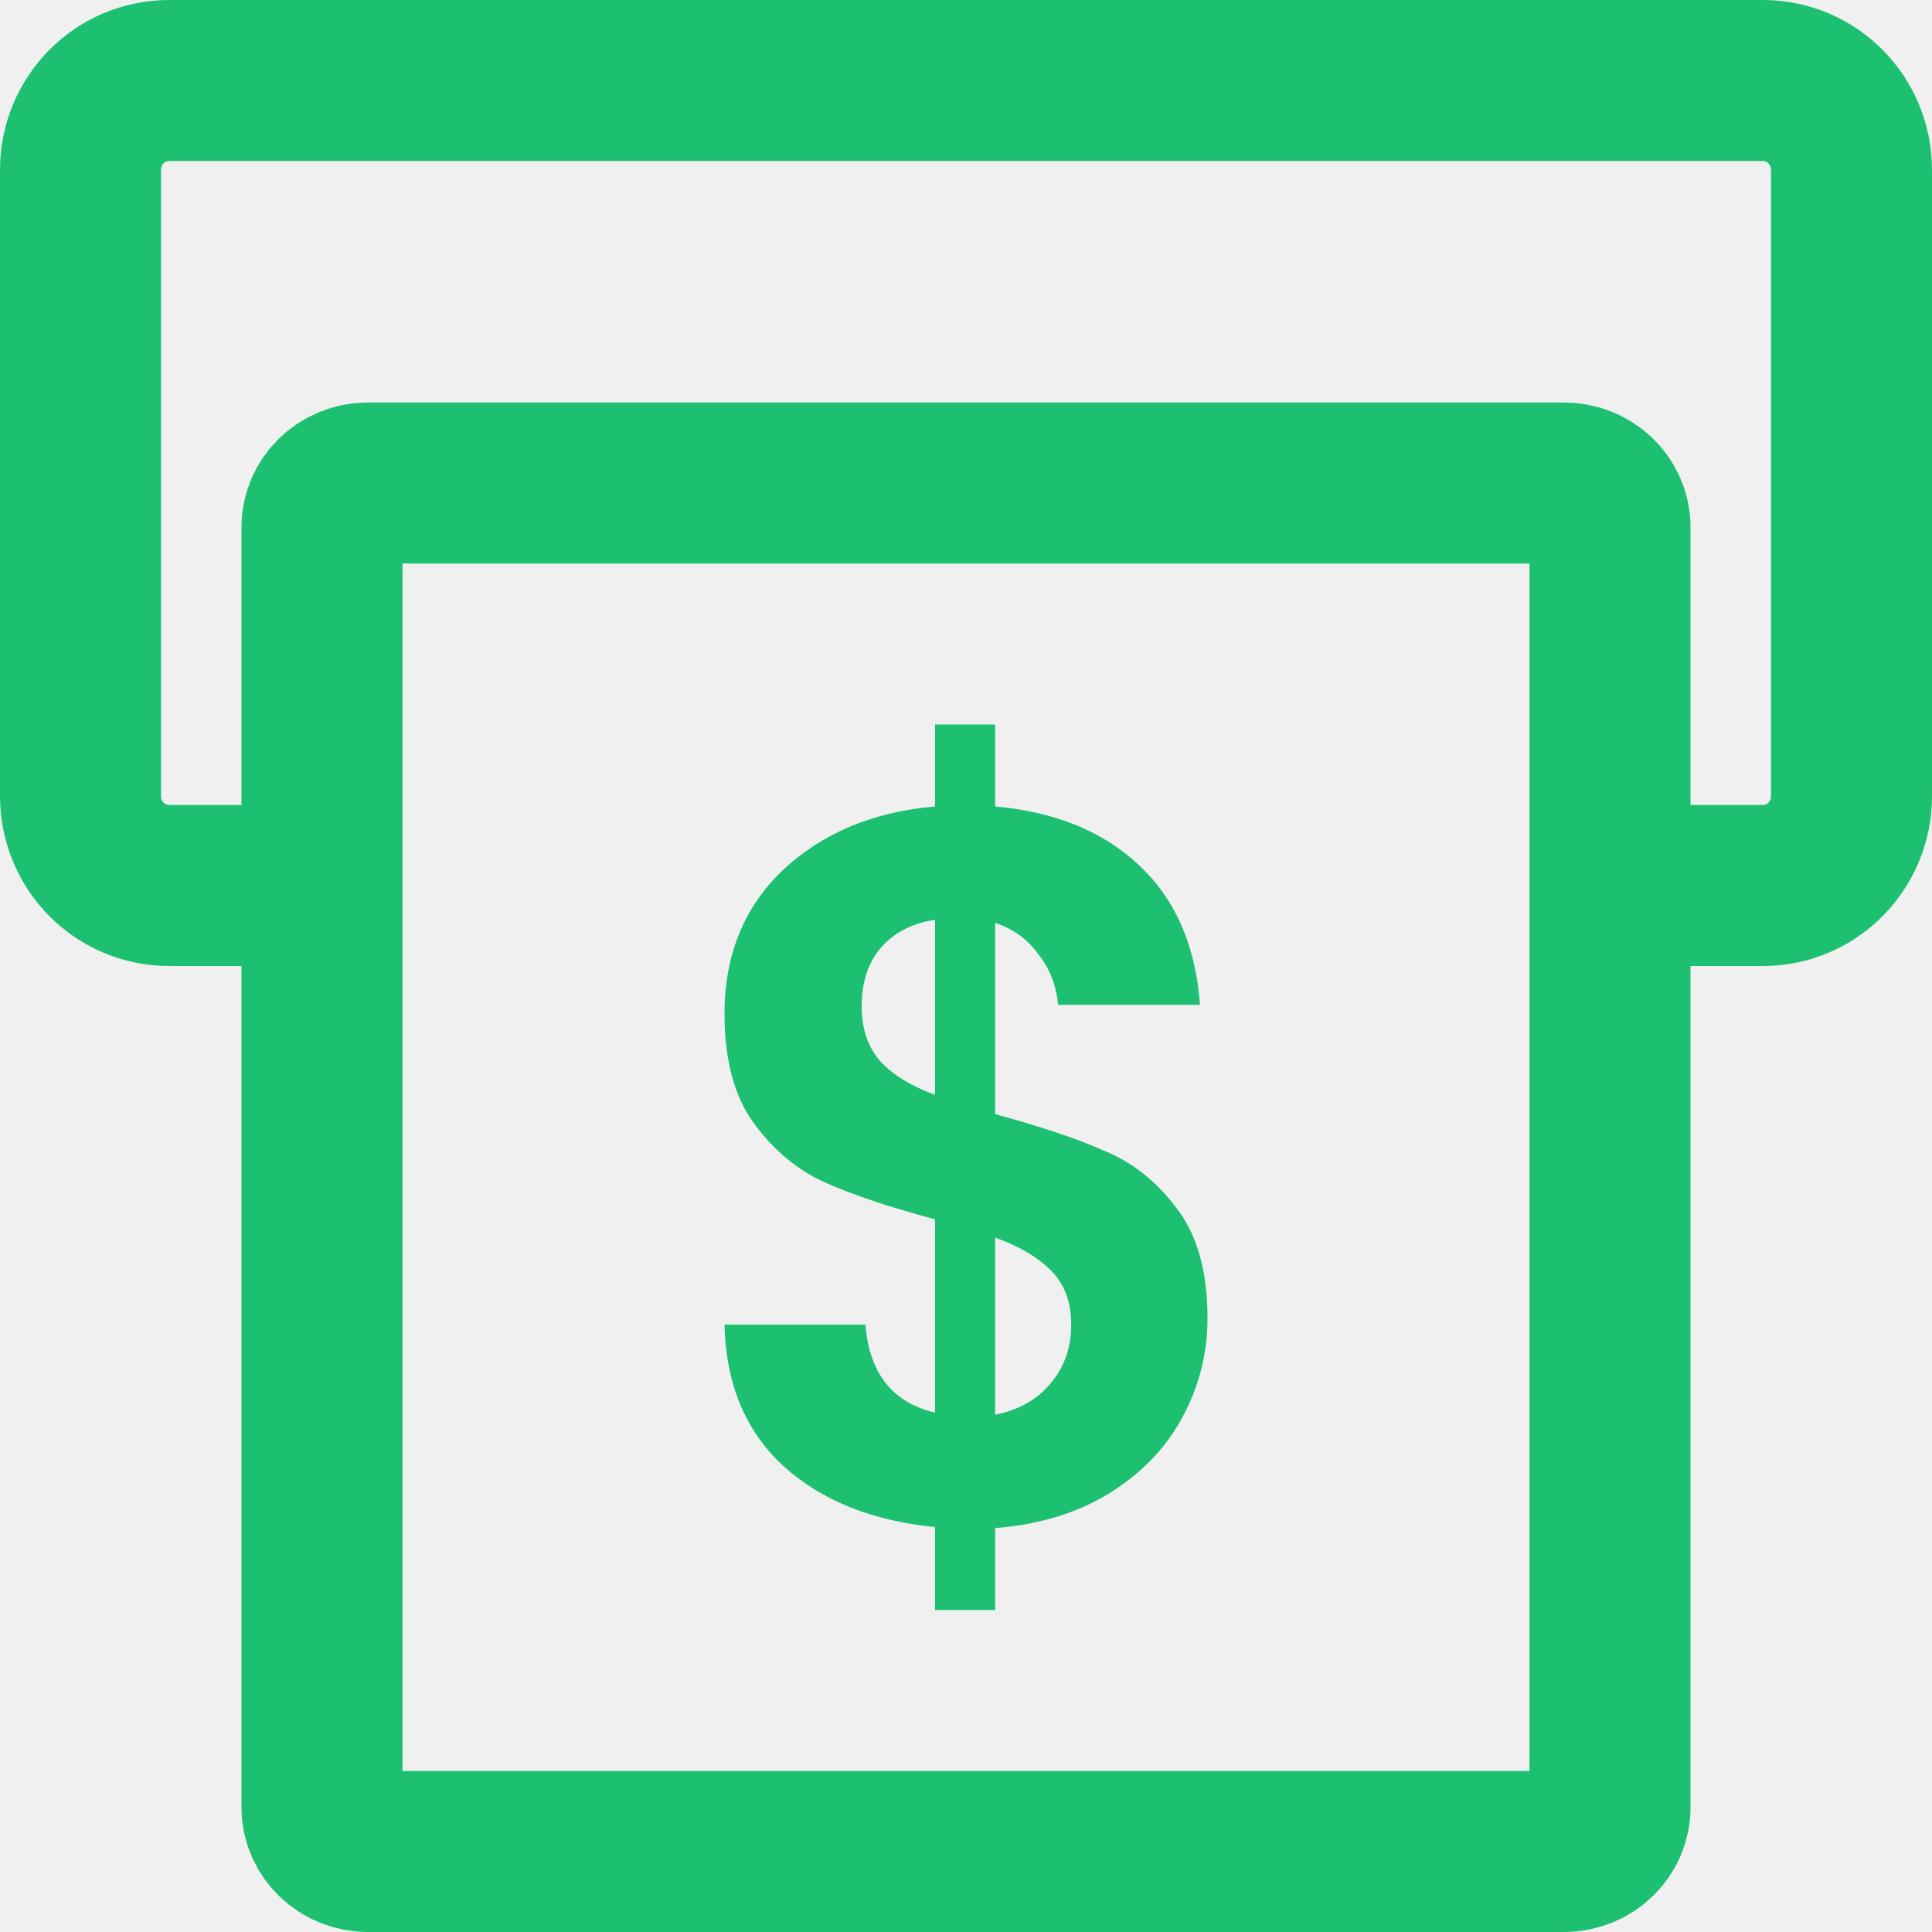
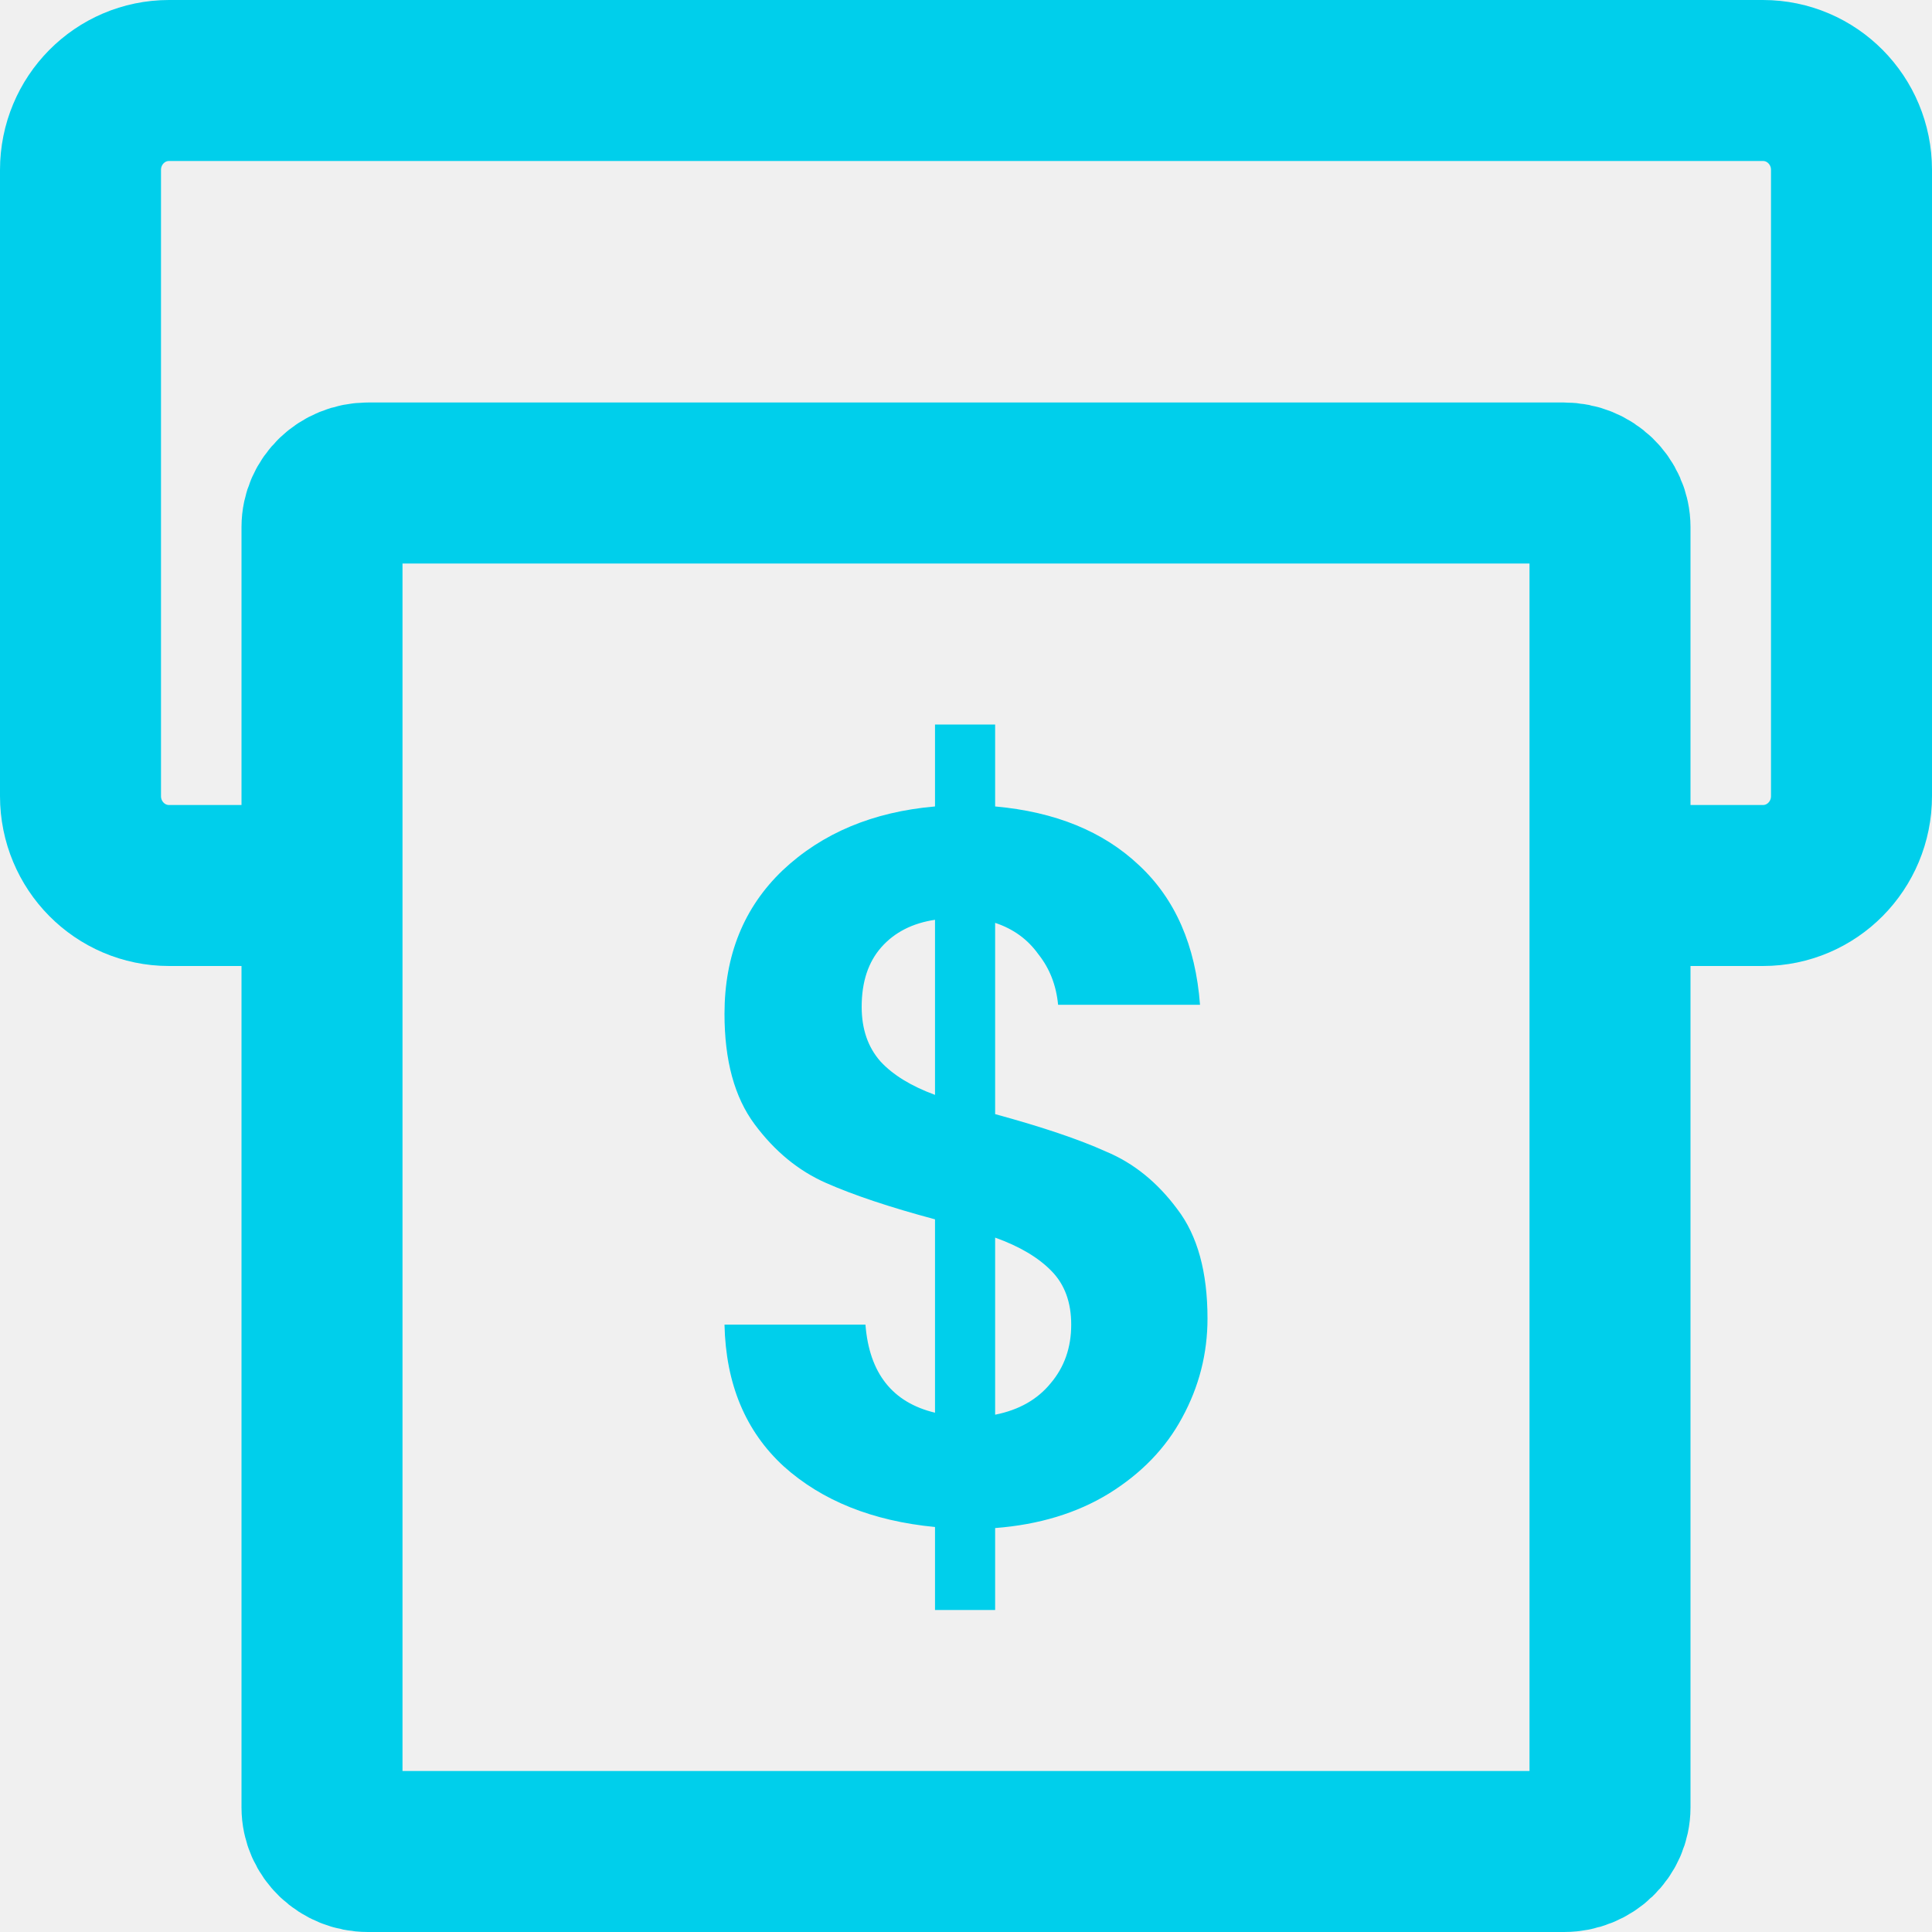
<svg xmlns="http://www.w3.org/2000/svg" width="24" height="24" viewBox="0 0 24 24" fill="none">
  <g clip-path="url(#clip0_1071_25635)">
-     <path d="M4.461 11H2.1C1.492 11 1 10.503 1 9.889V2.111C1 1.497 1.492 1 2.1 1H21.9C22.508 1 23 1.497 23 2.111V9.889C23 10.503 22.508 11 21.9 11H19.821" stroke="#1DC071" stroke-width="2" />
-     <path d="M19.429 6H4.571C4.256 6 4 6.246 4 6.548V22.452C4 22.755 4.256 23 4.571 23H19.429C19.744 23 20 22.755 20 22.452V6.548C20 6.246 19.744 6 19.429 6Z" stroke="#1DC071" stroke-width="2" />
-     <path d="M15 16.379C15 16.815 14.895 17.226 14.685 17.611C14.482 17.989 14.179 18.303 13.774 18.554C13.377 18.797 12.907 18.94 12.362 18.982V20H11.615V18.969C10.837 18.894 10.21 18.642 9.735 18.215C9.261 17.779 9.016 17.192 9 16.455H10.751C10.798 17.058 11.086 17.423 11.615 17.549V15.147C11.055 14.997 10.603 14.846 10.261 14.695C9.918 14.544 9.623 14.301 9.374 13.966C9.124 13.63 9 13.174 9 12.595C9 11.866 9.241 11.271 9.724 10.81C10.214 10.349 10.844 10.085 11.615 10.018V9H12.362V10.018C13.109 10.085 13.704 10.328 14.148 10.747C14.599 11.166 14.852 11.745 14.907 12.482H13.144C13.121 12.239 13.039 12.03 12.899 11.854C12.767 11.669 12.588 11.539 12.362 11.464V13.84C12.945 13.999 13.405 14.154 13.739 14.305C14.082 14.448 14.377 14.686 14.626 15.022C14.876 15.349 15 15.801 15 16.379ZM10.704 12.507C10.704 12.784 10.782 13.01 10.938 13.186C11.093 13.354 11.319 13.492 11.615 13.601V11.426C11.335 11.468 11.113 11.581 10.949 11.766C10.786 11.95 10.704 12.197 10.704 12.507ZM12.362 17.574C12.658 17.515 12.887 17.385 13.051 17.184C13.222 16.983 13.307 16.74 13.307 16.455C13.307 16.178 13.226 15.956 13.062 15.789C12.899 15.621 12.665 15.483 12.362 15.374V17.574Z" fill="#1DC071" />
+     <path d="M4.461 11H2.1C1.492 11 1 10.503 1 9.889V2.111C1 1.497 1.492 1 2.1 1H21.9C22.508 1 23 1.497 23 2.111V9.889C23 10.503 22.508 11 21.9 11H19.821" stroke="#00cfeb" stroke-width="2" />
+     <path d="M19.429 6H4.571C4.256 6 4 6.246 4 6.548V22.452C4 22.755 4.256 23 4.571 23H19.429C19.744 23 20 22.755 20 22.452V6.548C20 6.246 19.744 6 19.429 6Z" stroke="#00cfeb" stroke-width="2" />
+     <path d="M15 16.379C15 16.815 14.895 17.226 14.685 17.611C14.482 17.989 14.179 18.303 13.774 18.554C13.377 18.797 12.907 18.94 12.362 18.982V20H11.615V18.969C10.837 18.894 10.21 18.642 9.735 18.215C9.261 17.779 9.016 17.192 9 16.455H10.751C10.798 17.058 11.086 17.423 11.615 17.549V15.147C11.055 14.997 10.603 14.846 10.261 14.695C9.918 14.544 9.623 14.301 9.374 13.966C9.124 13.63 9 13.174 9 12.595C9 11.866 9.241 11.271 9.724 10.81C10.214 10.349 10.844 10.085 11.615 10.018V9H12.362V10.018C13.109 10.085 13.704 10.328 14.148 10.747C14.599 11.166 14.852 11.745 14.907 12.482H13.144C13.121 12.239 13.039 12.03 12.899 11.854C12.767 11.669 12.588 11.539 12.362 11.464V13.84C12.945 13.999 13.405 14.154 13.739 14.305C14.082 14.448 14.377 14.686 14.626 15.022C14.876 15.349 15 15.801 15 16.379ZM10.704 12.507C10.704 12.784 10.782 13.01 10.938 13.186C11.093 13.354 11.319 13.492 11.615 13.601V11.426C11.335 11.468 11.113 11.581 10.949 11.766C10.786 11.95 10.704 12.197 10.704 12.507ZM12.362 17.574C12.658 17.515 12.887 17.385 13.051 17.184C13.222 16.983 13.307 16.74 13.307 16.455C13.307 16.178 13.226 15.956 13.062 15.789C12.899 15.621 12.665 15.483 12.362 15.374V17.574Z" fill="#00cfeb" />
  </g>
  <defs>
    <clipPath id="clip0_1071_25635">
      <rect width="24" height="24" fill="white" />
    </clipPath>
  </defs>
</svg>
